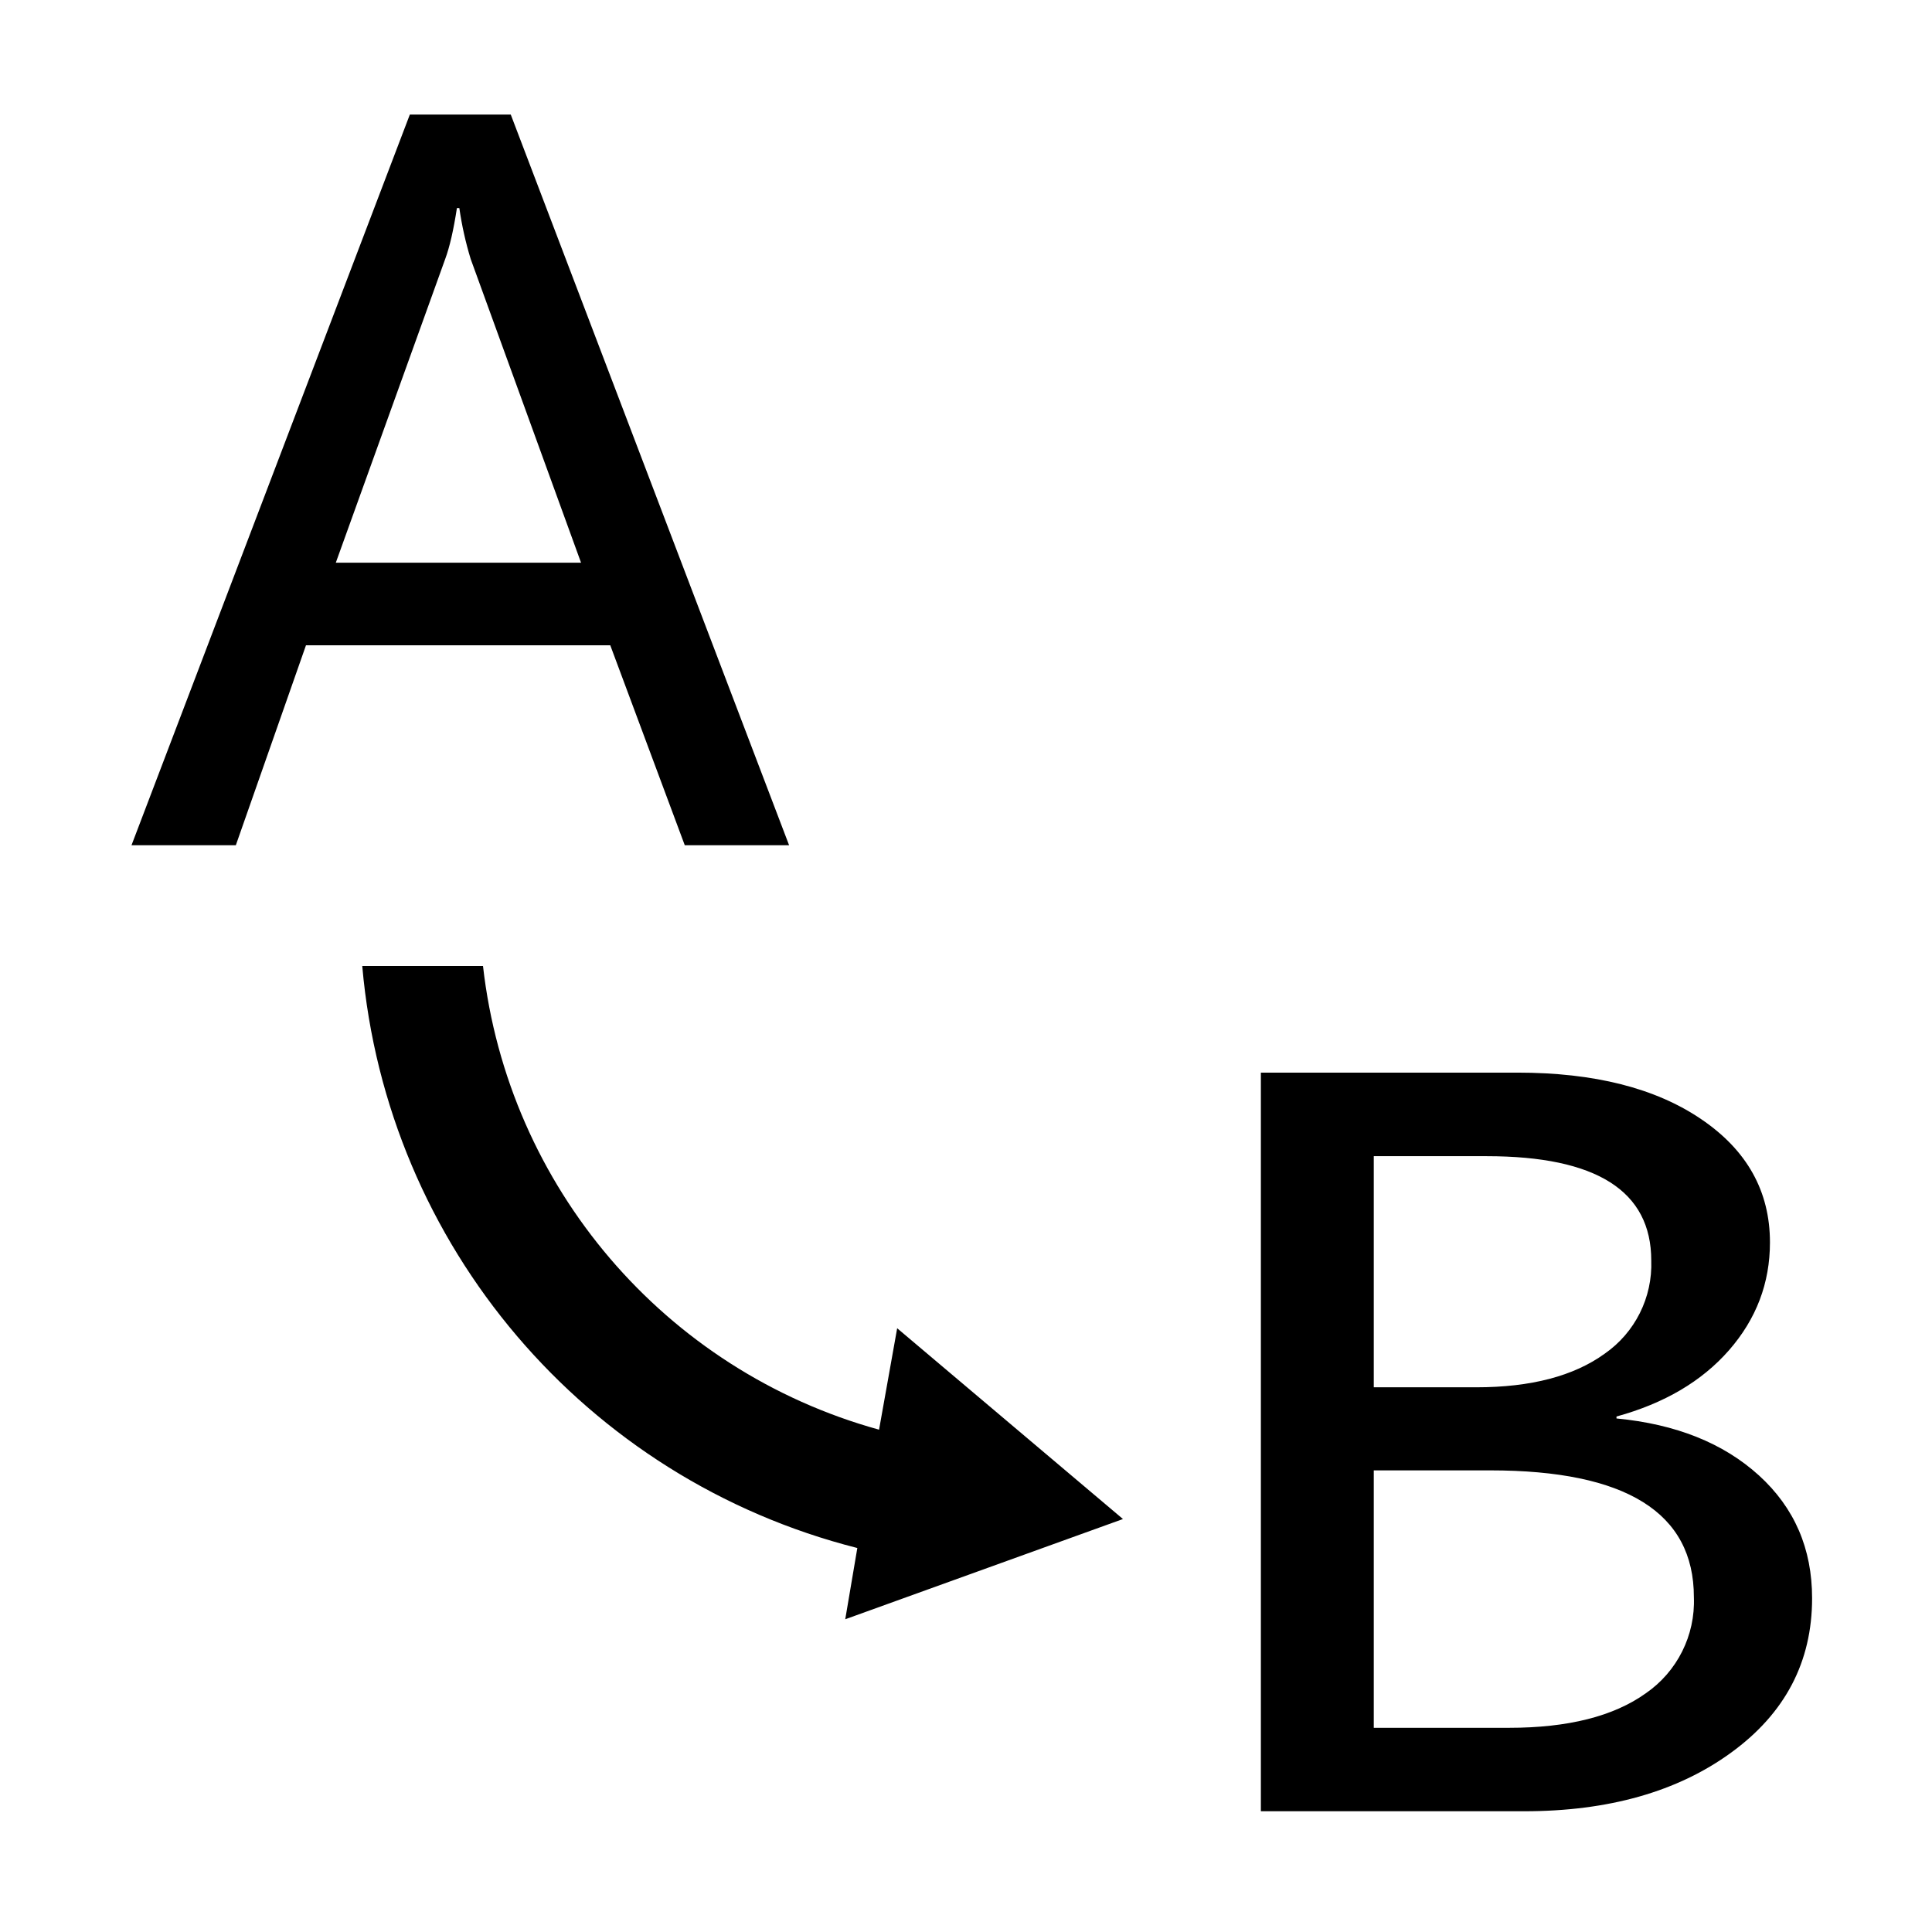
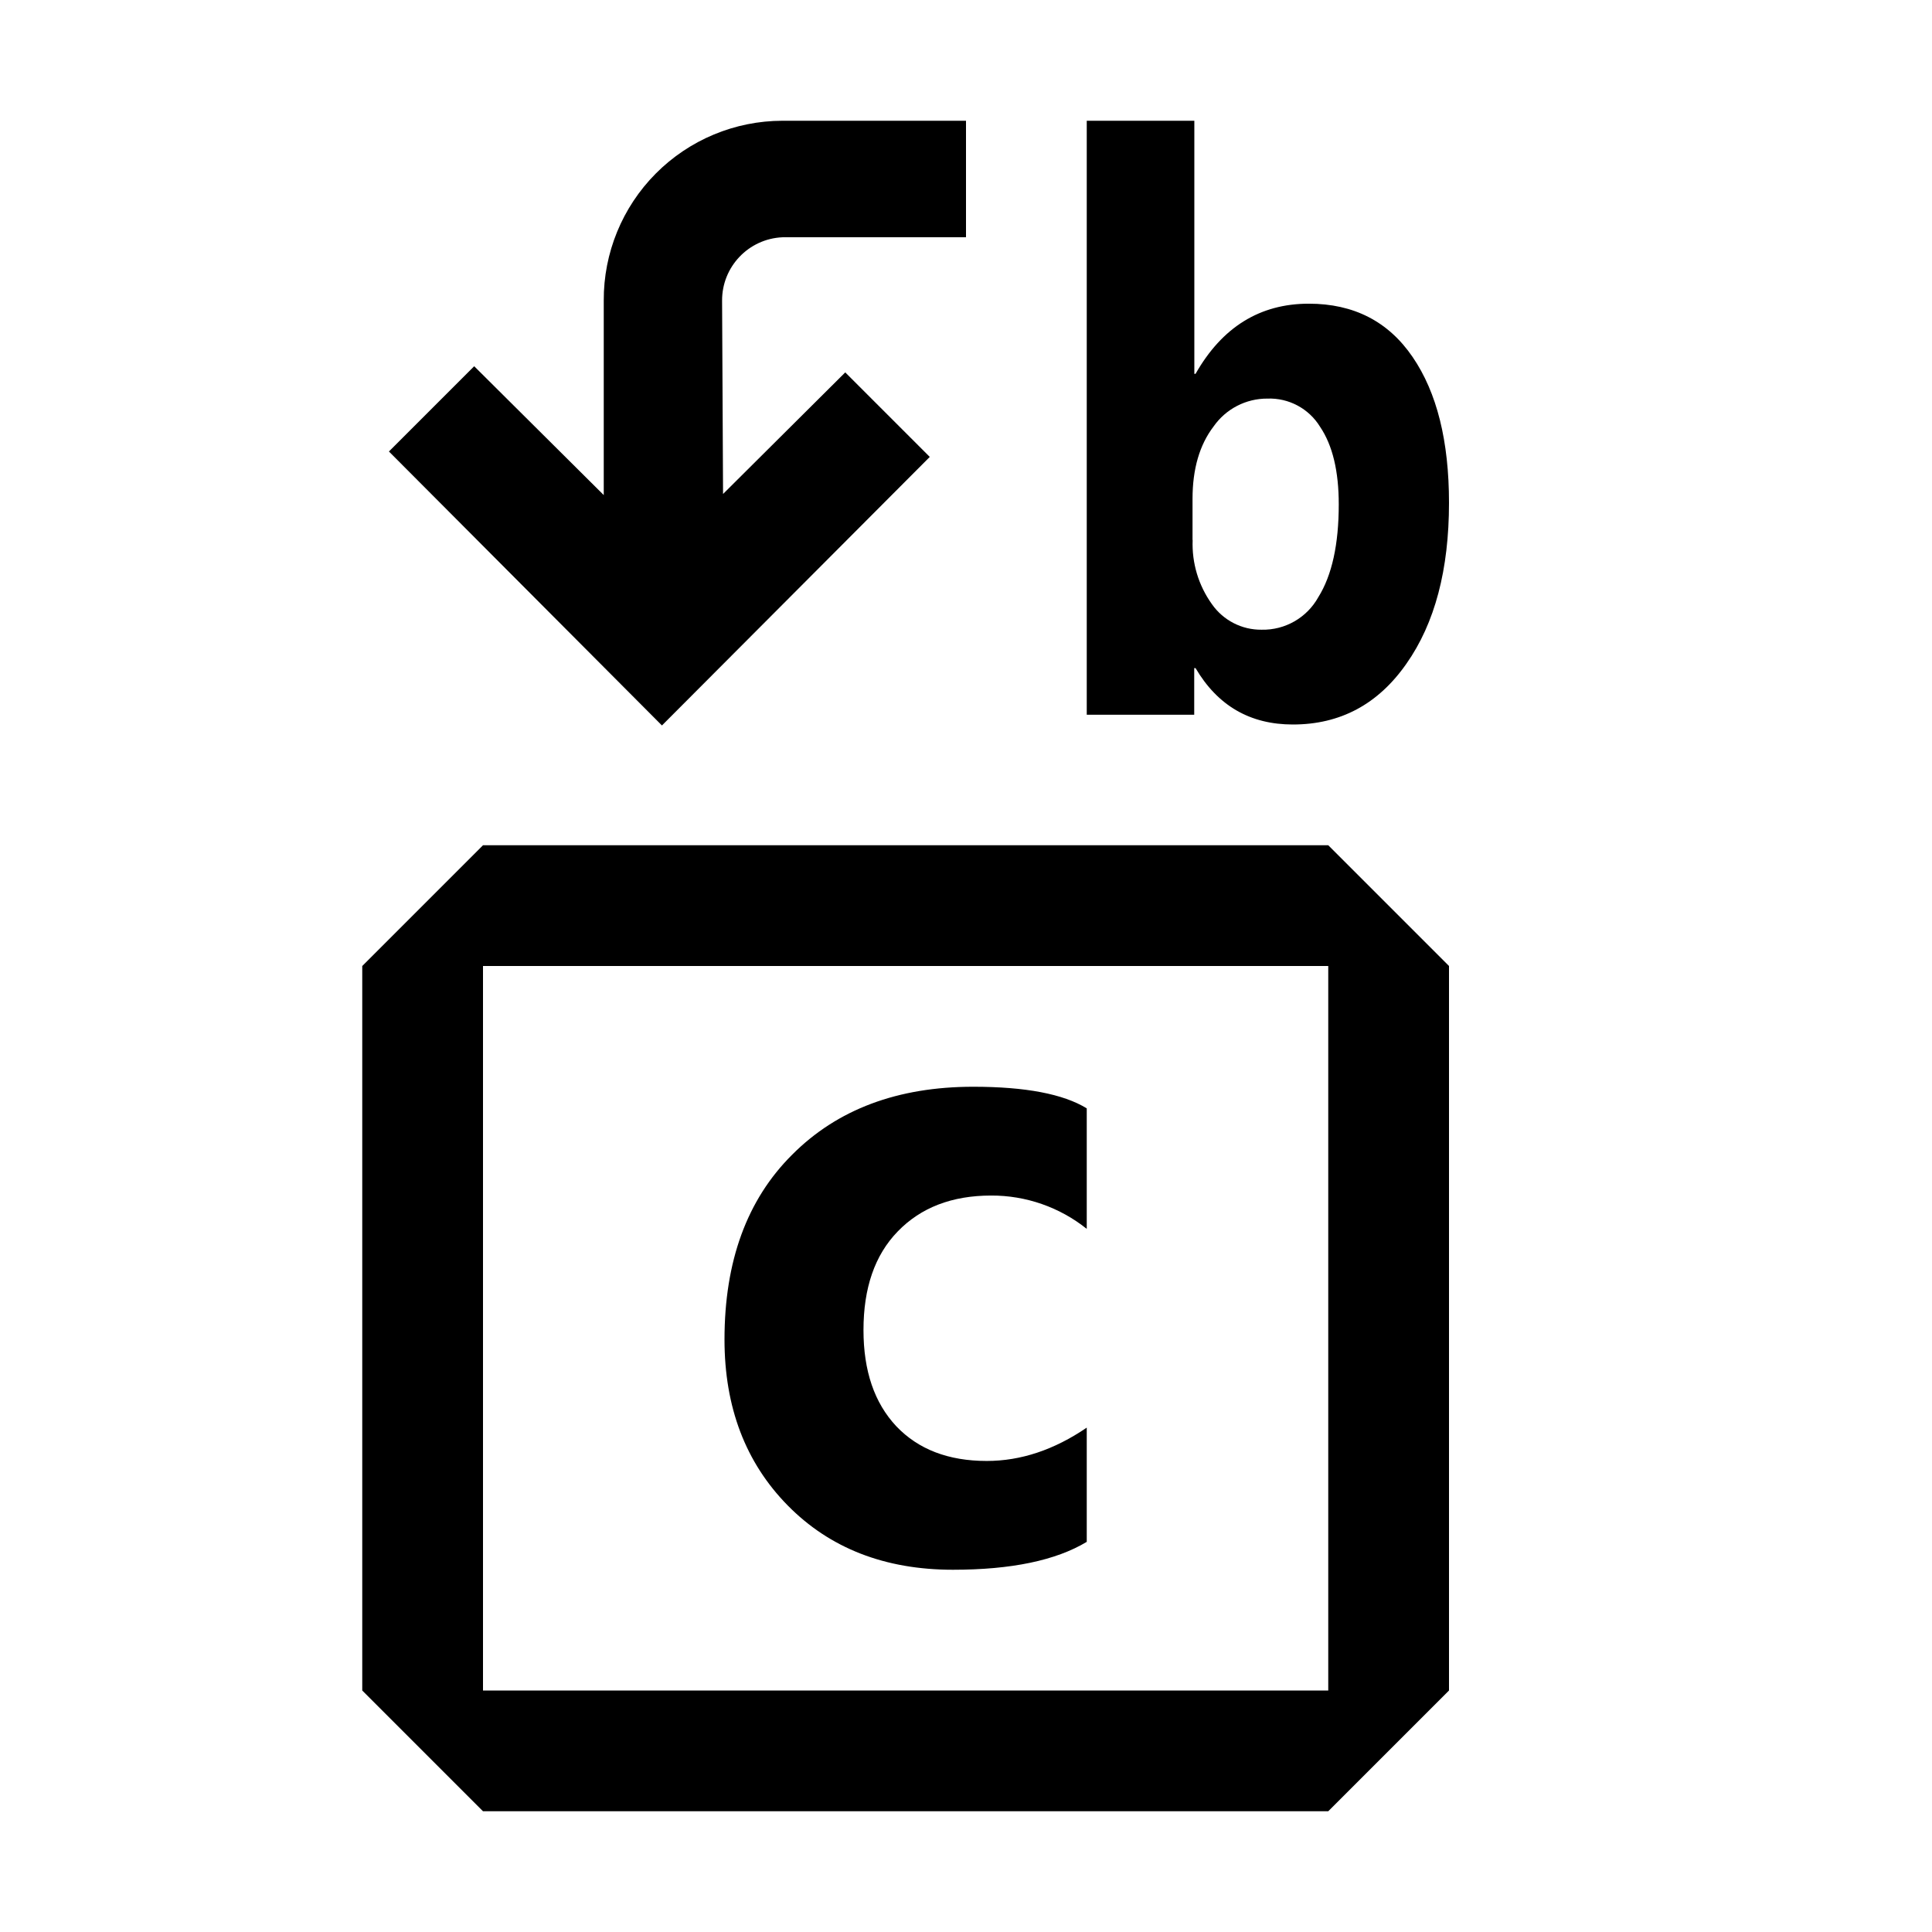
- <svg xmlns="http://www.w3.org/2000/svg" class="svg-icon" style="width: 1em; height: 1em;vertical-align: middle;fill: currentColor;overflow: hidden;" viewBox="0 0 1024 1024" version="1.1">
-   <path d="M418.24 448h-55.296l-39.488-105.984h-161.28L124.992 448h-55.296L217.216 60.736h53.504L418.24 448zM307.968 298.24l-58.496-160.96a180.352 180.352 0 0 1-6.016-27.008h-1.28c-1.792 11.648-3.84 20.608-6.208 27.008L177.984 298.24h129.984zM668.288 960V568.512h136c40.64 0 73.152 8.192 97.344 24.64 24.32 16.448 36.48 38.272 36.48 65.344 0 21.568-7.232 40.576-21.696 57.152-14.464 16.512-34.304 28.16-59.648 35.136v1.024c31.488 3.008 56.64 13.056 75.52 30.208 18.816 17.152 28.16 38.784 28.16 65.088 0 33.728-14.272 60.992-42.88 81.792-28.416 20.736-65.088 31.104-109.696 31.104h-139.584z m59.84-347.264v122.56h54.4c28.864 0 51.584-5.952 67.968-17.792a57.6 57.6 0 0 0 24.704-49.408c0-36.864-29.056-55.296-87.232-55.296h-59.84z m0 166.592v136.448h71.68c31.232 0 55.424-6.08 72.512-18.304a59.072 59.072 0 0 0 25.472-50.944c0-44.8-35.968-67.2-107.904-67.2h-61.76zM448 858.24l6.4-37.76A349.632 349.632 0 0 1 192 512h64a288.64 288.64 0 0 0 209.92 245.76l9.6-53.76 119.68 101.12-147.2 53.12z" />
+ <svg width="16" height="16" viewBox="0 0 16 16" fill="#000000">
+   <path fill-rule="evenodd" clip-rule="evenodd" d="M3.221 3.739l2.261 2.269L7.7 3.784l-.7-.7-1.012 1.007-.008-1.6a.523.523 0 0 1 .5-.526H8V1H6.48A1.482 1.482 0 0 0 5 2.489V4.1L3.927 3.033l-.706.706zm6.67 1.794h.01c.183.311.451.467.806.467.393 0 .706-.168.94-.503.236-.335.353-.78.353-1.333 0-.511-.1-.913-.301-1.207-.201-.295-.488-.442-.86-.442-.405 0-.718.194-.938.581h-.01V1H9v4.919h.89v-.386zm-.015-1.061v-.34c0-.248.058-.448.175-.601a.54.54 0 0 1 .445-.23.49.49 0 0 1 .436.233c.104.154.155.368.155.643 0 .33-.056.587-.169.768a.524.524 0 0 1-.47.27.495.495 0 0 1-.411-.211.853.853 0 0 1-.16-.532zM9 12.769c-.256.154-.625.231-1.108.231-.563 0-1.02-.178-1.369-.533-.349-.355-.523-.813-.523-1.374 0-.648.186-1.158.56-1.53.374-.376.875-.563 1.5-.563.433 0 .746.06.94.179v.998a1.26 1.26 0 0 0-.792-.276c-.325 0-.583.1-.774.298-.19.196-.283.468-.283.816 0 .338.09.603.272.797.182.191.431.287.749.287.282 0 .558-.092.828-.276v.946zM4 7L3 8v6l1 1h7l1-1V8l-1-1H4zm0 1h7v6H4V8z" />
</svg>
